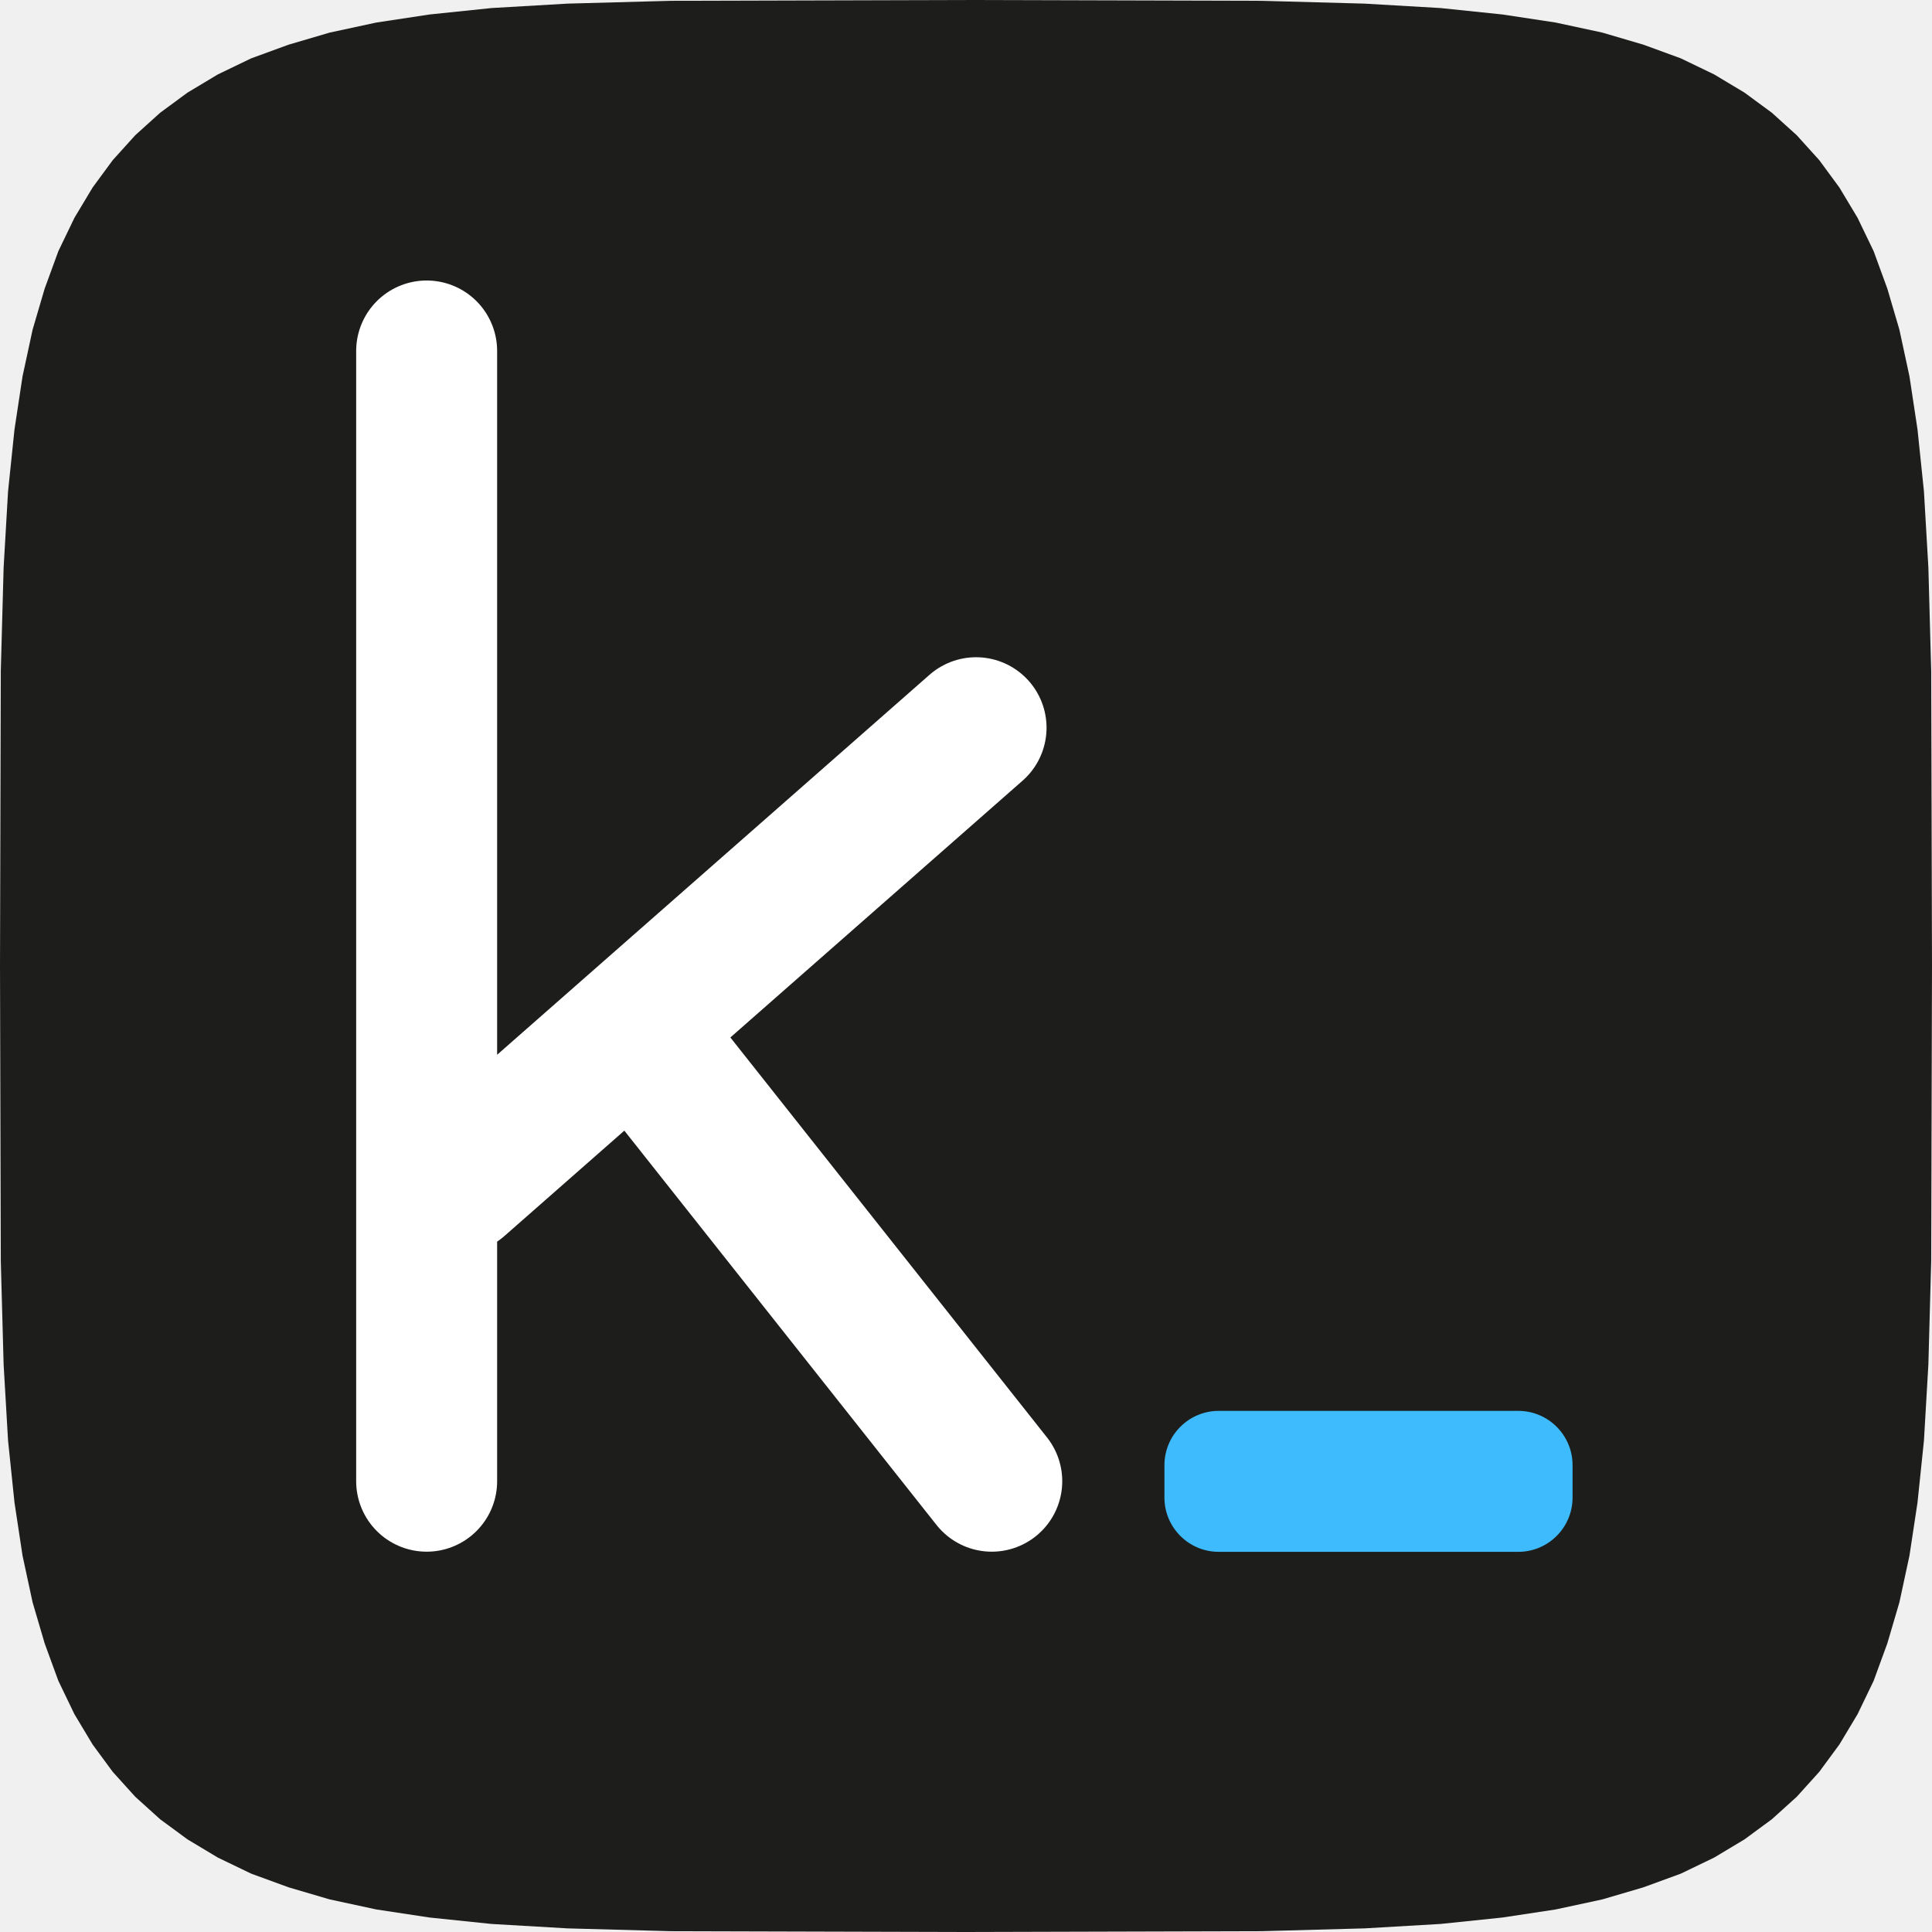
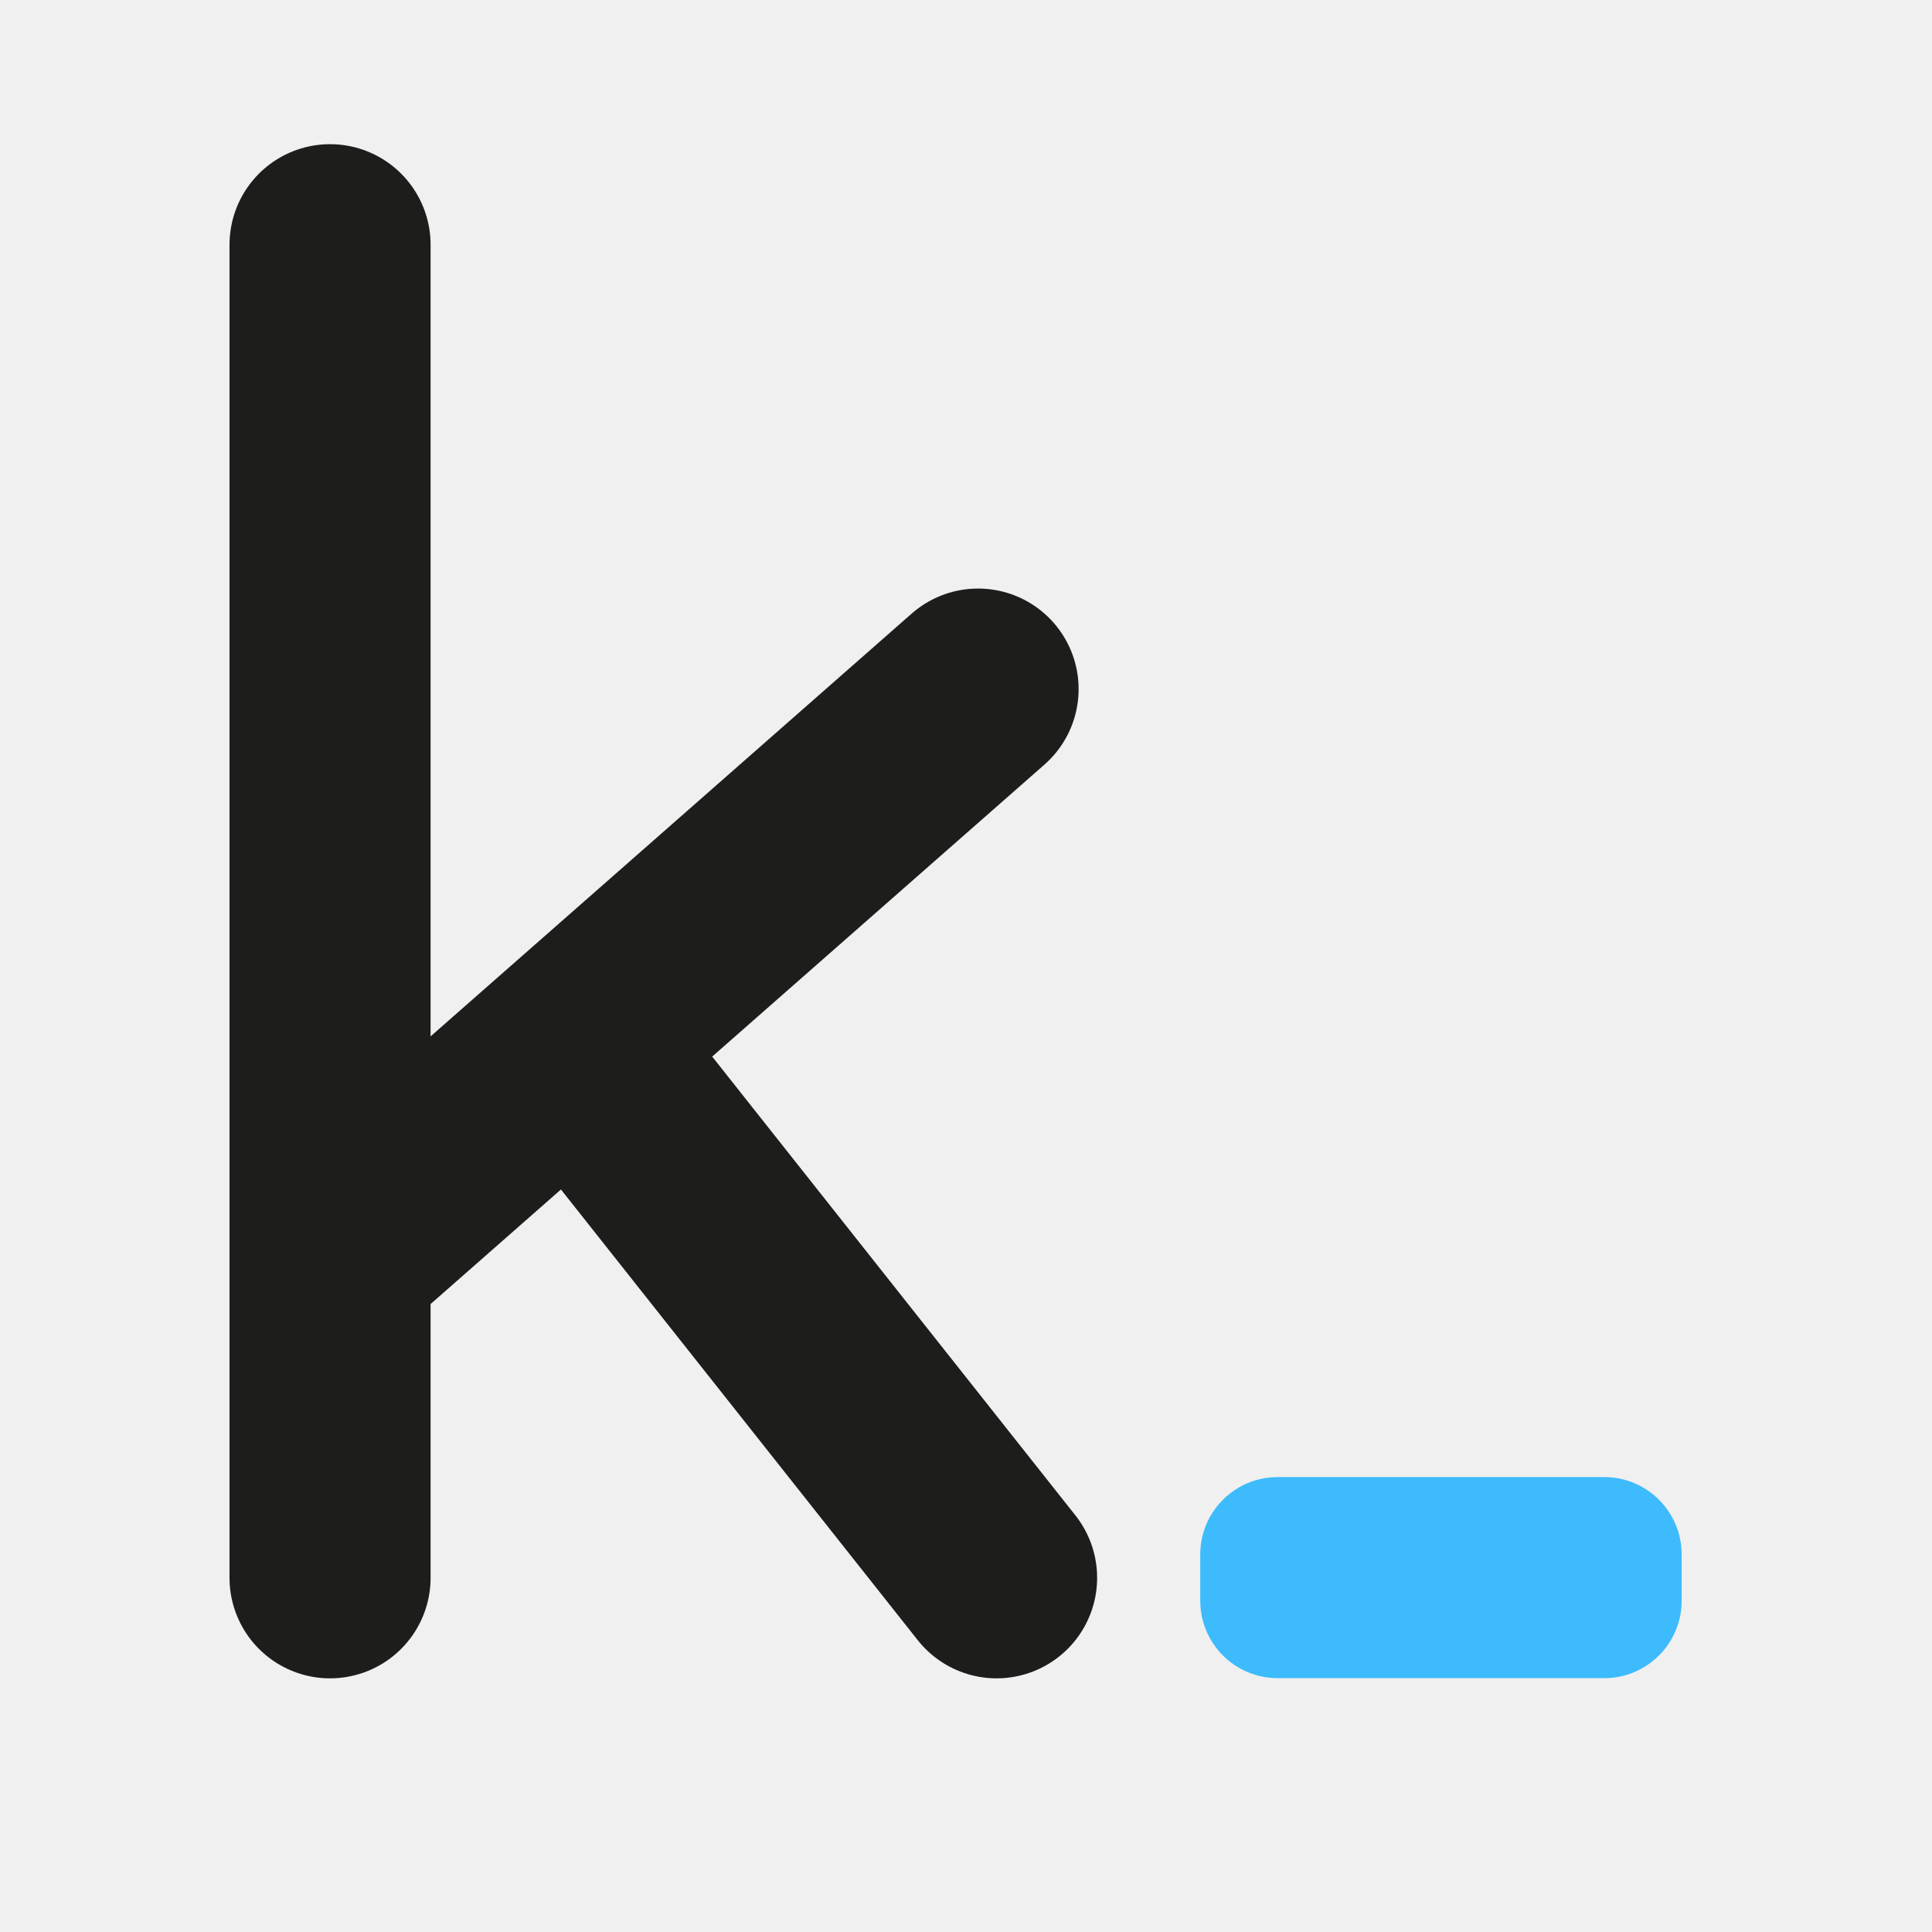
<svg xmlns="http://www.w3.org/2000/svg" viewBox="0 0 48 48" width="192" height="192" fill="none">
-   <path d="M48 24 47.98 31.33 47.91 33.9 47.8 35.79 47.64 37.33 47.44 38.65l-.25 1.16L46.89 40.83 46.55 41.76 46.15 42.59 45.7 43.34l-.5.68L44.64 44.64 44.02 45.2l-.68.5L42.59 46.15 41.76 46.55 40.83 46.89 39.81 47.19l-1.16.25L37.33 47.64 35.79 47.8 33.9 47.91 31.33 47.98 24 48 16.67 47.98 14.1 47.91 12.21 47.8 10.67 47.64 9.35 47.44l-1.16-.25L7.17 46.89 6.24 46.55 5.41 46.15 4.66 45.7l-.68-.5L3.36 44.64 2.8 44.02l-.5-.68-.45-.75L1.45 41.76l-.34-.93-.3-1.02-.25-1.16-.2-1.32L.2 35.79.09 33.9.02 31.33.0 24l.02-7.33.07-2.57.11-1.89.16-1.54.2-1.32.25-1.16.3-1.02.34-.93.4-.83.45-.75.5-.68.56-.62.62-.56.68-.5.75-.45.83-.4.93-.34L8.19.81 9.35.56l1.32-.2L12.21.2 14.1.09 16.67.02 24 0l7.33.02L33.9.09 35.79.2l1.54.16 1.32.2 1.16.25 1.02.3.93.34L42.59 1.85l.75.45.68.5L44.64 3.36 45.2 3.98l.5.68L46.15 5.41 46.55 6.24 46.89 7.17 47.19 8.19l.25 1.16L47.64 10.67 47.8 12.21 47.91 14.1 47.98 16.67z" fill="#1D1D1B" />
-   <g transform="translate(10.60 5.60) scale(0.78)">
-     <g fill="none" stroke="#FFF" stroke-width="4.49" stroke-linecap="round" stroke-linejoin="round">
+   <style>@media (prefers-color-scheme: dark){.i{stroke:#E6E6E6}}</style>
+   <g transform="translate(8.20 2.40) scale(0.92)">
+     <g fill="none" class="i" stroke="#1D1D1B" stroke-width="5.43" stroke-linecap="round" stroke-linejoin="round">
      <path d="M0 4V40M17.5 16 1 30.5m5.6-4.9L18 40" />
    </g>
-     <rect x="23.5" y="37.76" width="13" height="4.49" rx="1.73" fill="#3DBBFD" />
+     <rect x="23.5" y="37.28" width="13" height="5.43" rx="2.09" fill="#3DBBFD" />
  </g>
</svg>
